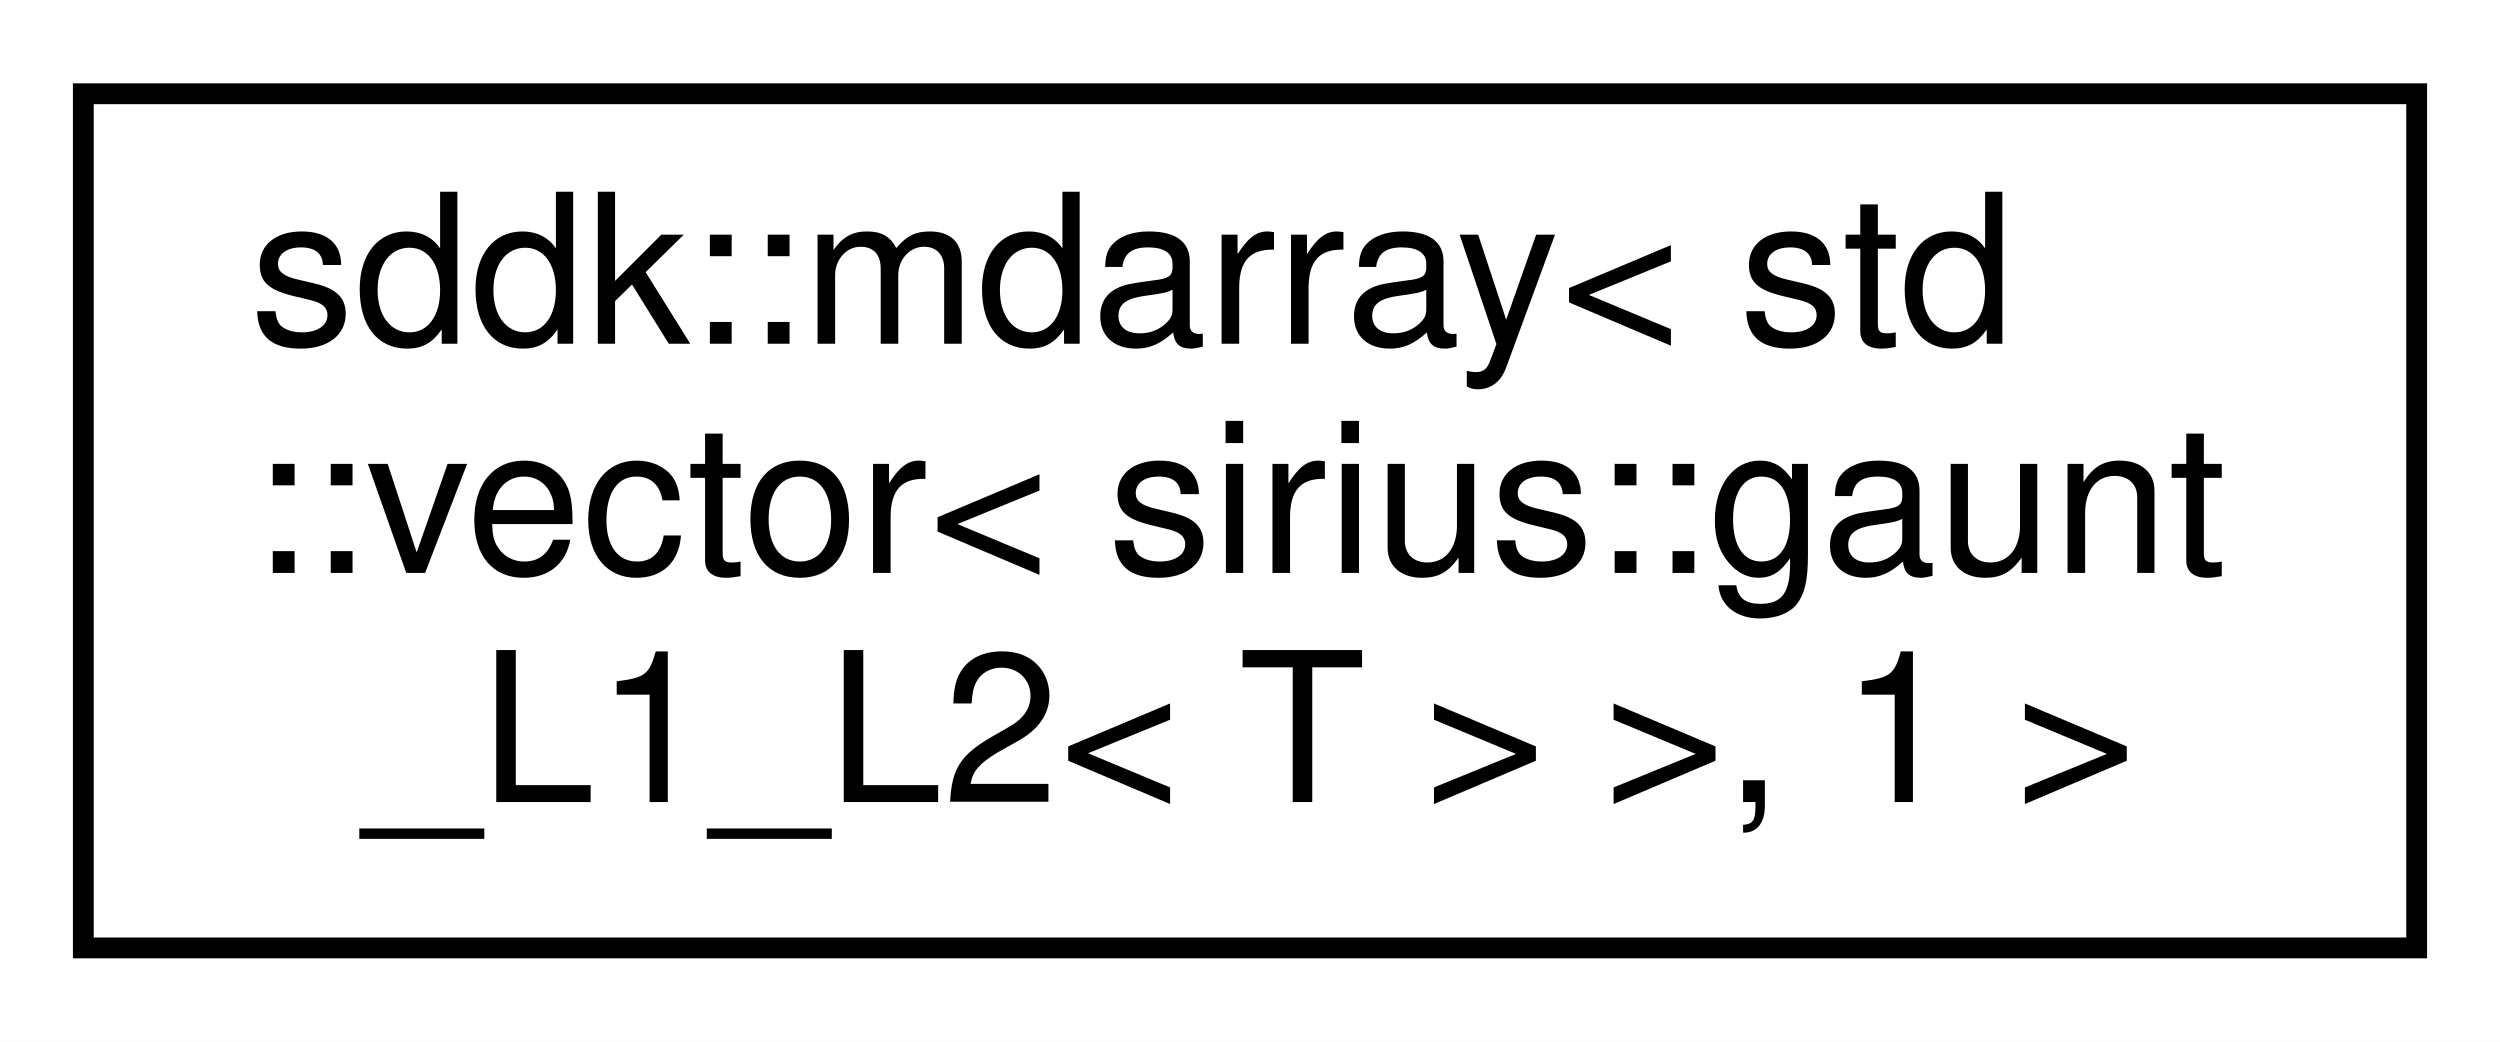
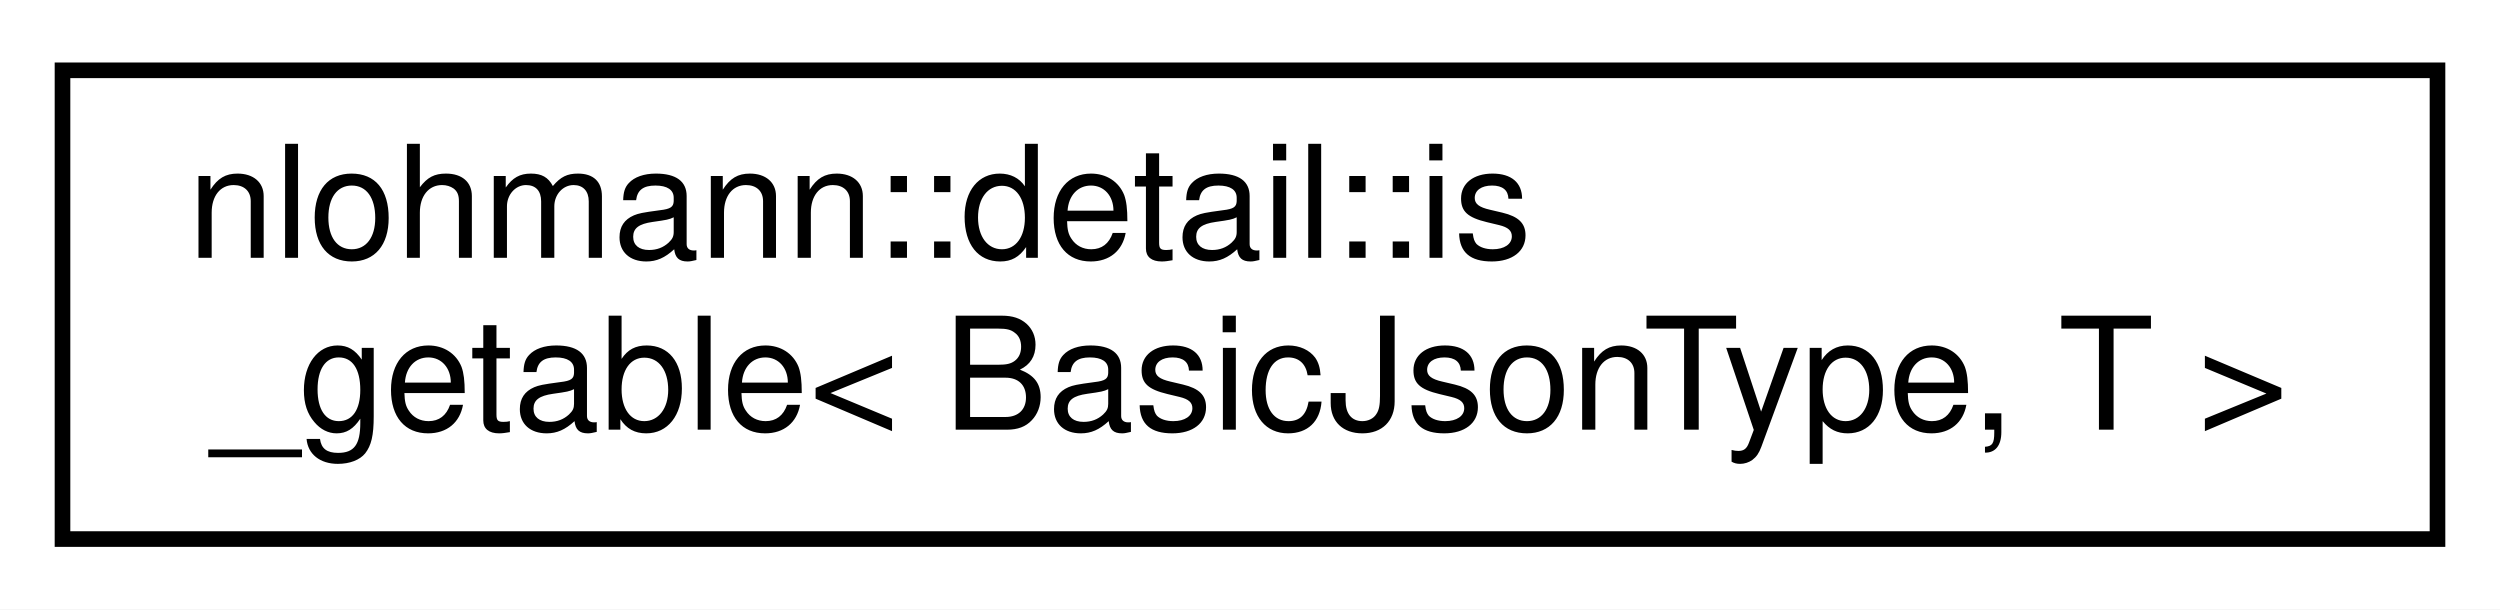
- <svg xmlns="http://www.w3.org/2000/svg" xmlns:xlink="http://www.w3.org/1999/xlink" width="120pt" height="50pt" viewBox="0.00 0.00 120.00 50.00">
-   <g id="graph0" class="graph" transform="scale(1 1) rotate(0) translate(4 46)">
-     <polygon fill="#ffffff" stroke="transparent" points="-4,4 -4,-46 116,-46 116,4 -4,4" />
+ <svg xmlns="http://www.w3.org/2000/svg" xmlns:xlink="http://www.w3.org/1999/xlink" width="160pt" height="39pt" viewBox="0.00 0.00 160.00 39.00">
+   <g id="graph0" class="graph" transform="scale(1 1) rotate(0) translate(4 35)">
+     <polygon fill="#ffffff" stroke="transparent" points="-4,4 -4,-35 156,-35 156,4 -4,4" />
    <g id="node1" class="node">
      <g id="a_node1">
-         <a xlink:href="d7/dab/classsddk_1_1mdarray.html" target="_top" xlink:title=" ">
-           <polygon fill="#ffffff" stroke="#000000" points="0,-.5 0,-41.5 112,-41.5 112,-.5 0,-.5" />
-           <text text-anchor="start" x="8" y="-29.5" font-family="Helvetica,sans-Serif" font-size="10.00" fill="#000000">sddk::mdarray&lt; std</text>
-           <text text-anchor="start" x="8" y="-18.5" font-family="Helvetica,sans-Serif" font-size="10.00" fill="#000000">::vector&lt; sirius::gaunt</text>
-           <text text-anchor="middle" x="56" y="-7.5" font-family="Helvetica,sans-Serif" font-size="10.00" fill="#000000">_L1_L2&lt; T &gt; &gt;, 1 &gt;</text>
+         <a xlink:href="de/dbc/structnlohmann_1_1detail_1_1is__getable.html" target="_top" xlink:title=" ">
+           <polygon fill="#ffffff" stroke="#000000" points="0,-.5 0,-30.5 152,-30.5 152,-.5 0,-.5" />
+           <text text-anchor="start" x="8" y="-18.5" font-family="Helvetica,sans-Serif" font-size="10.00" fill="#000000">nlohmann::detail::is</text>
+           <text text-anchor="middle" x="76" y="-7.5" font-family="Helvetica,sans-Serif" font-size="10.00" fill="#000000">_getable&lt; BasicJsonType, T &gt;</text>
        </a>
      </g>
    </g>
  </g>
</svg>
